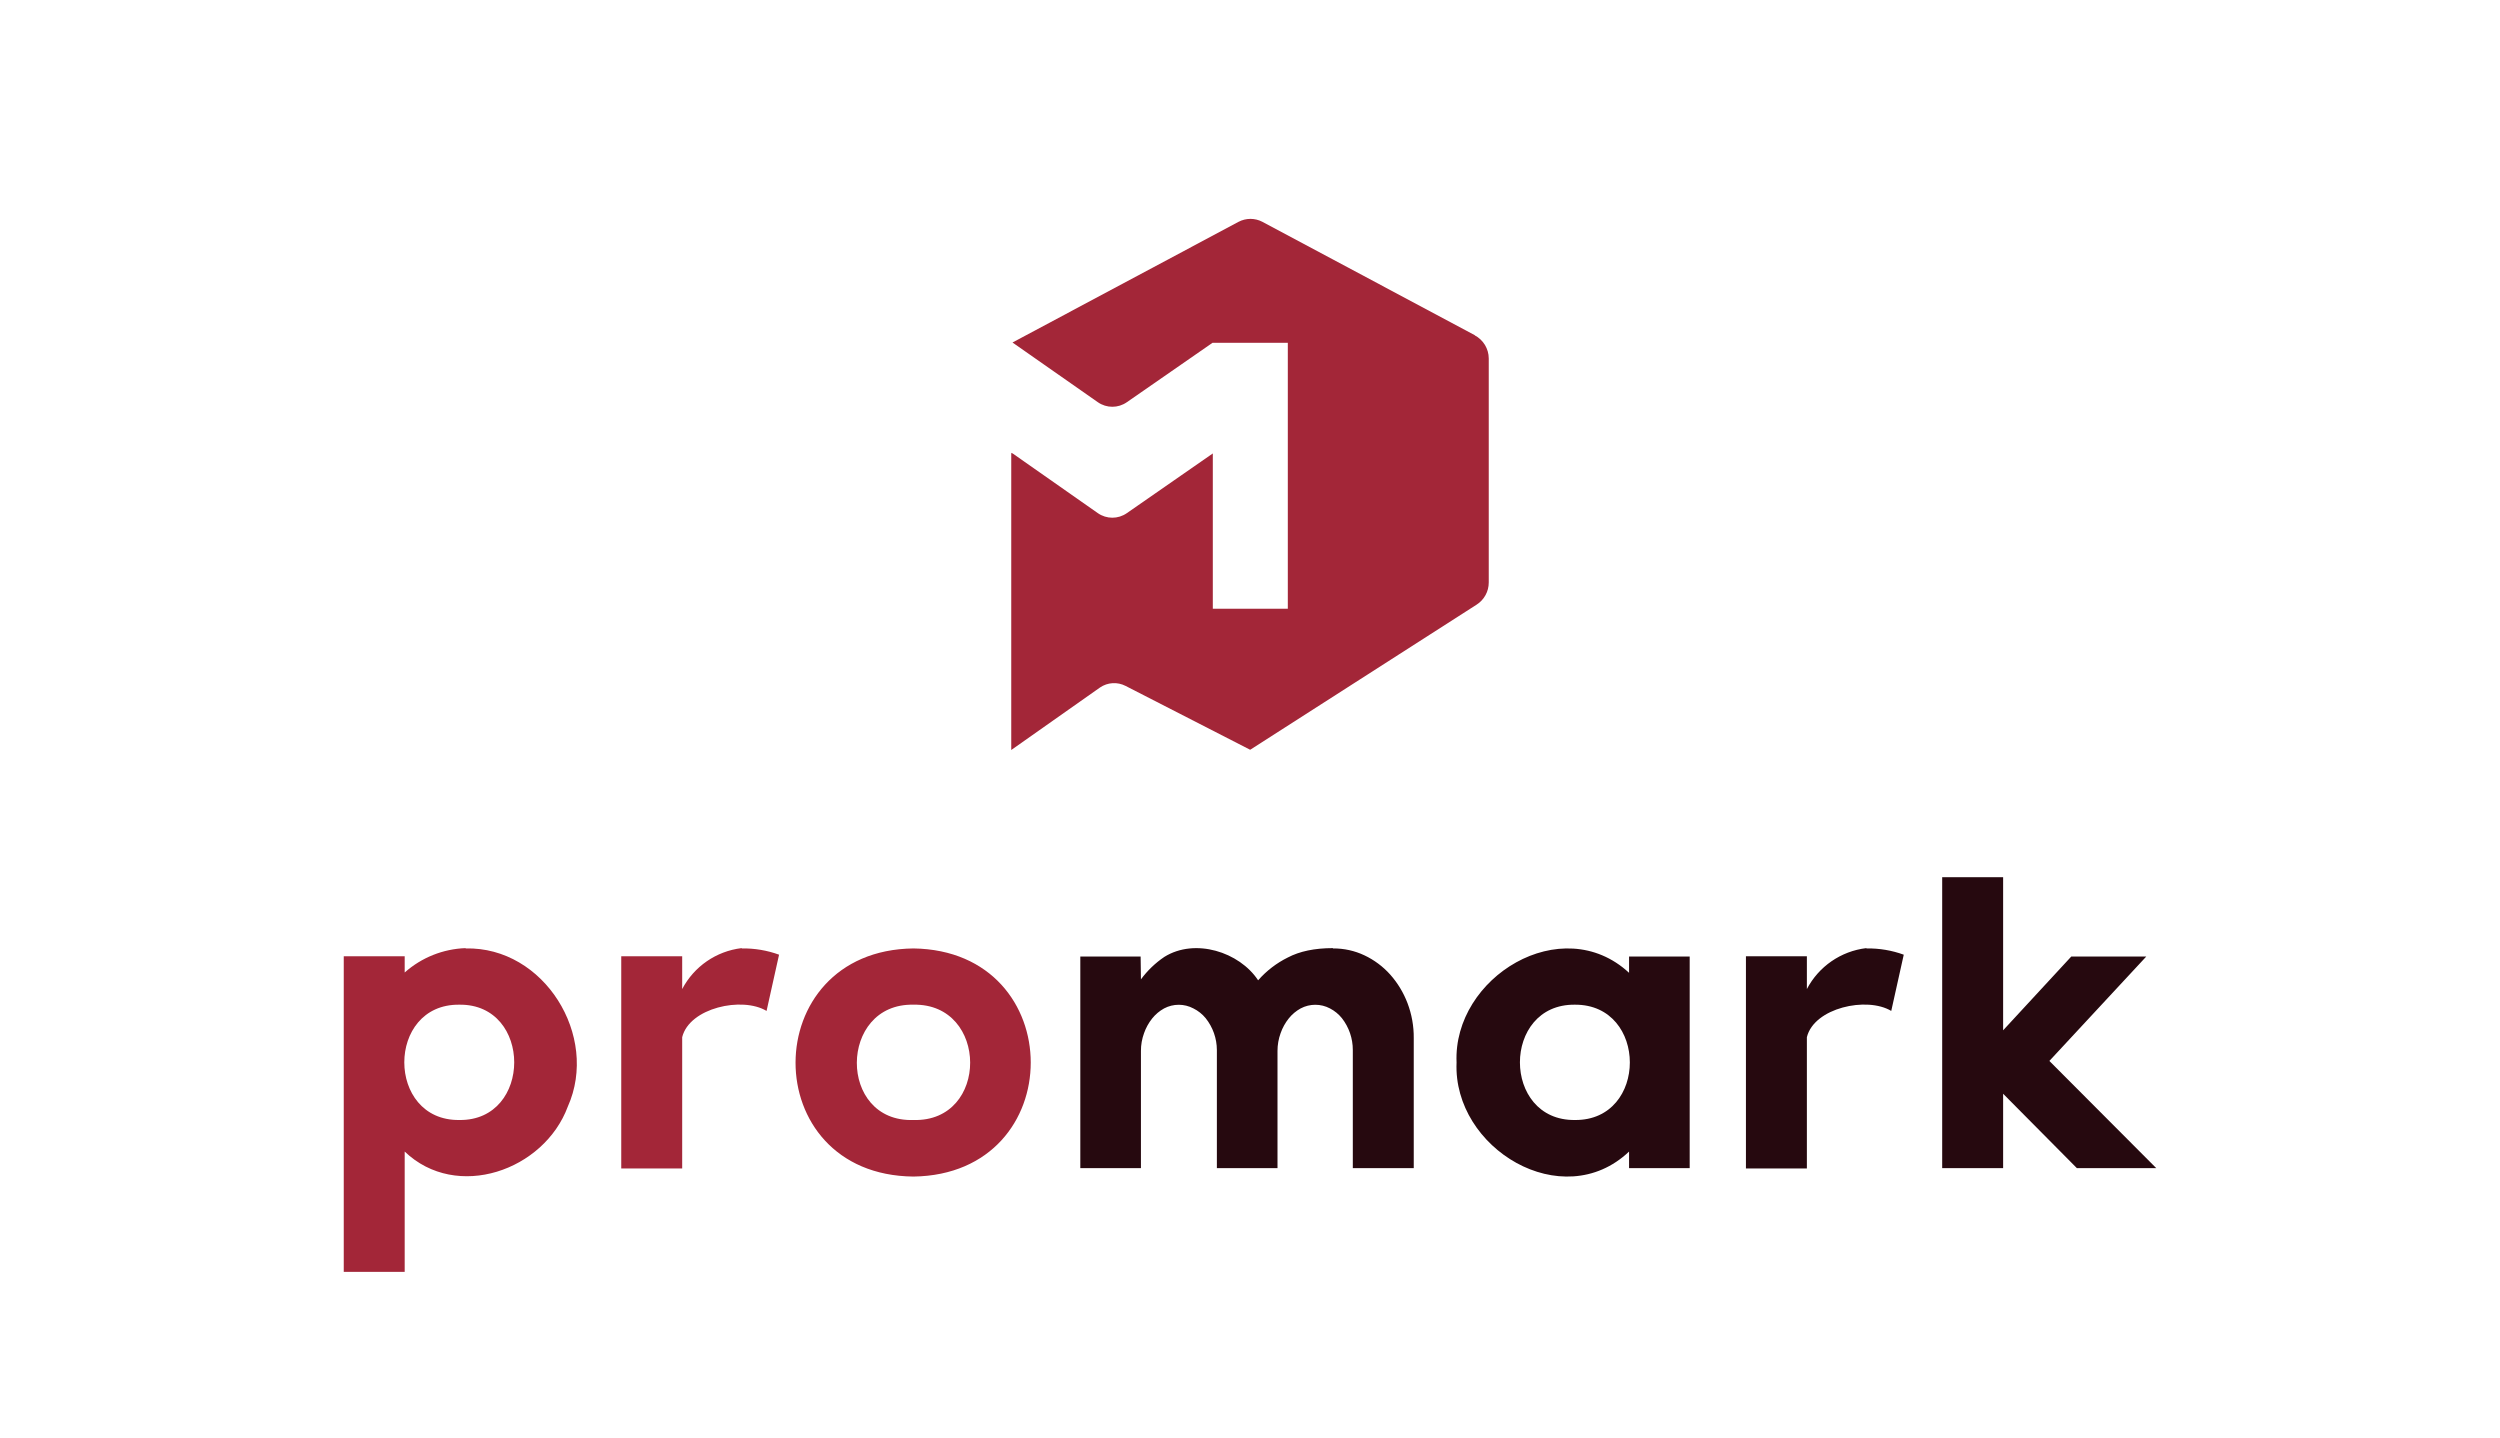
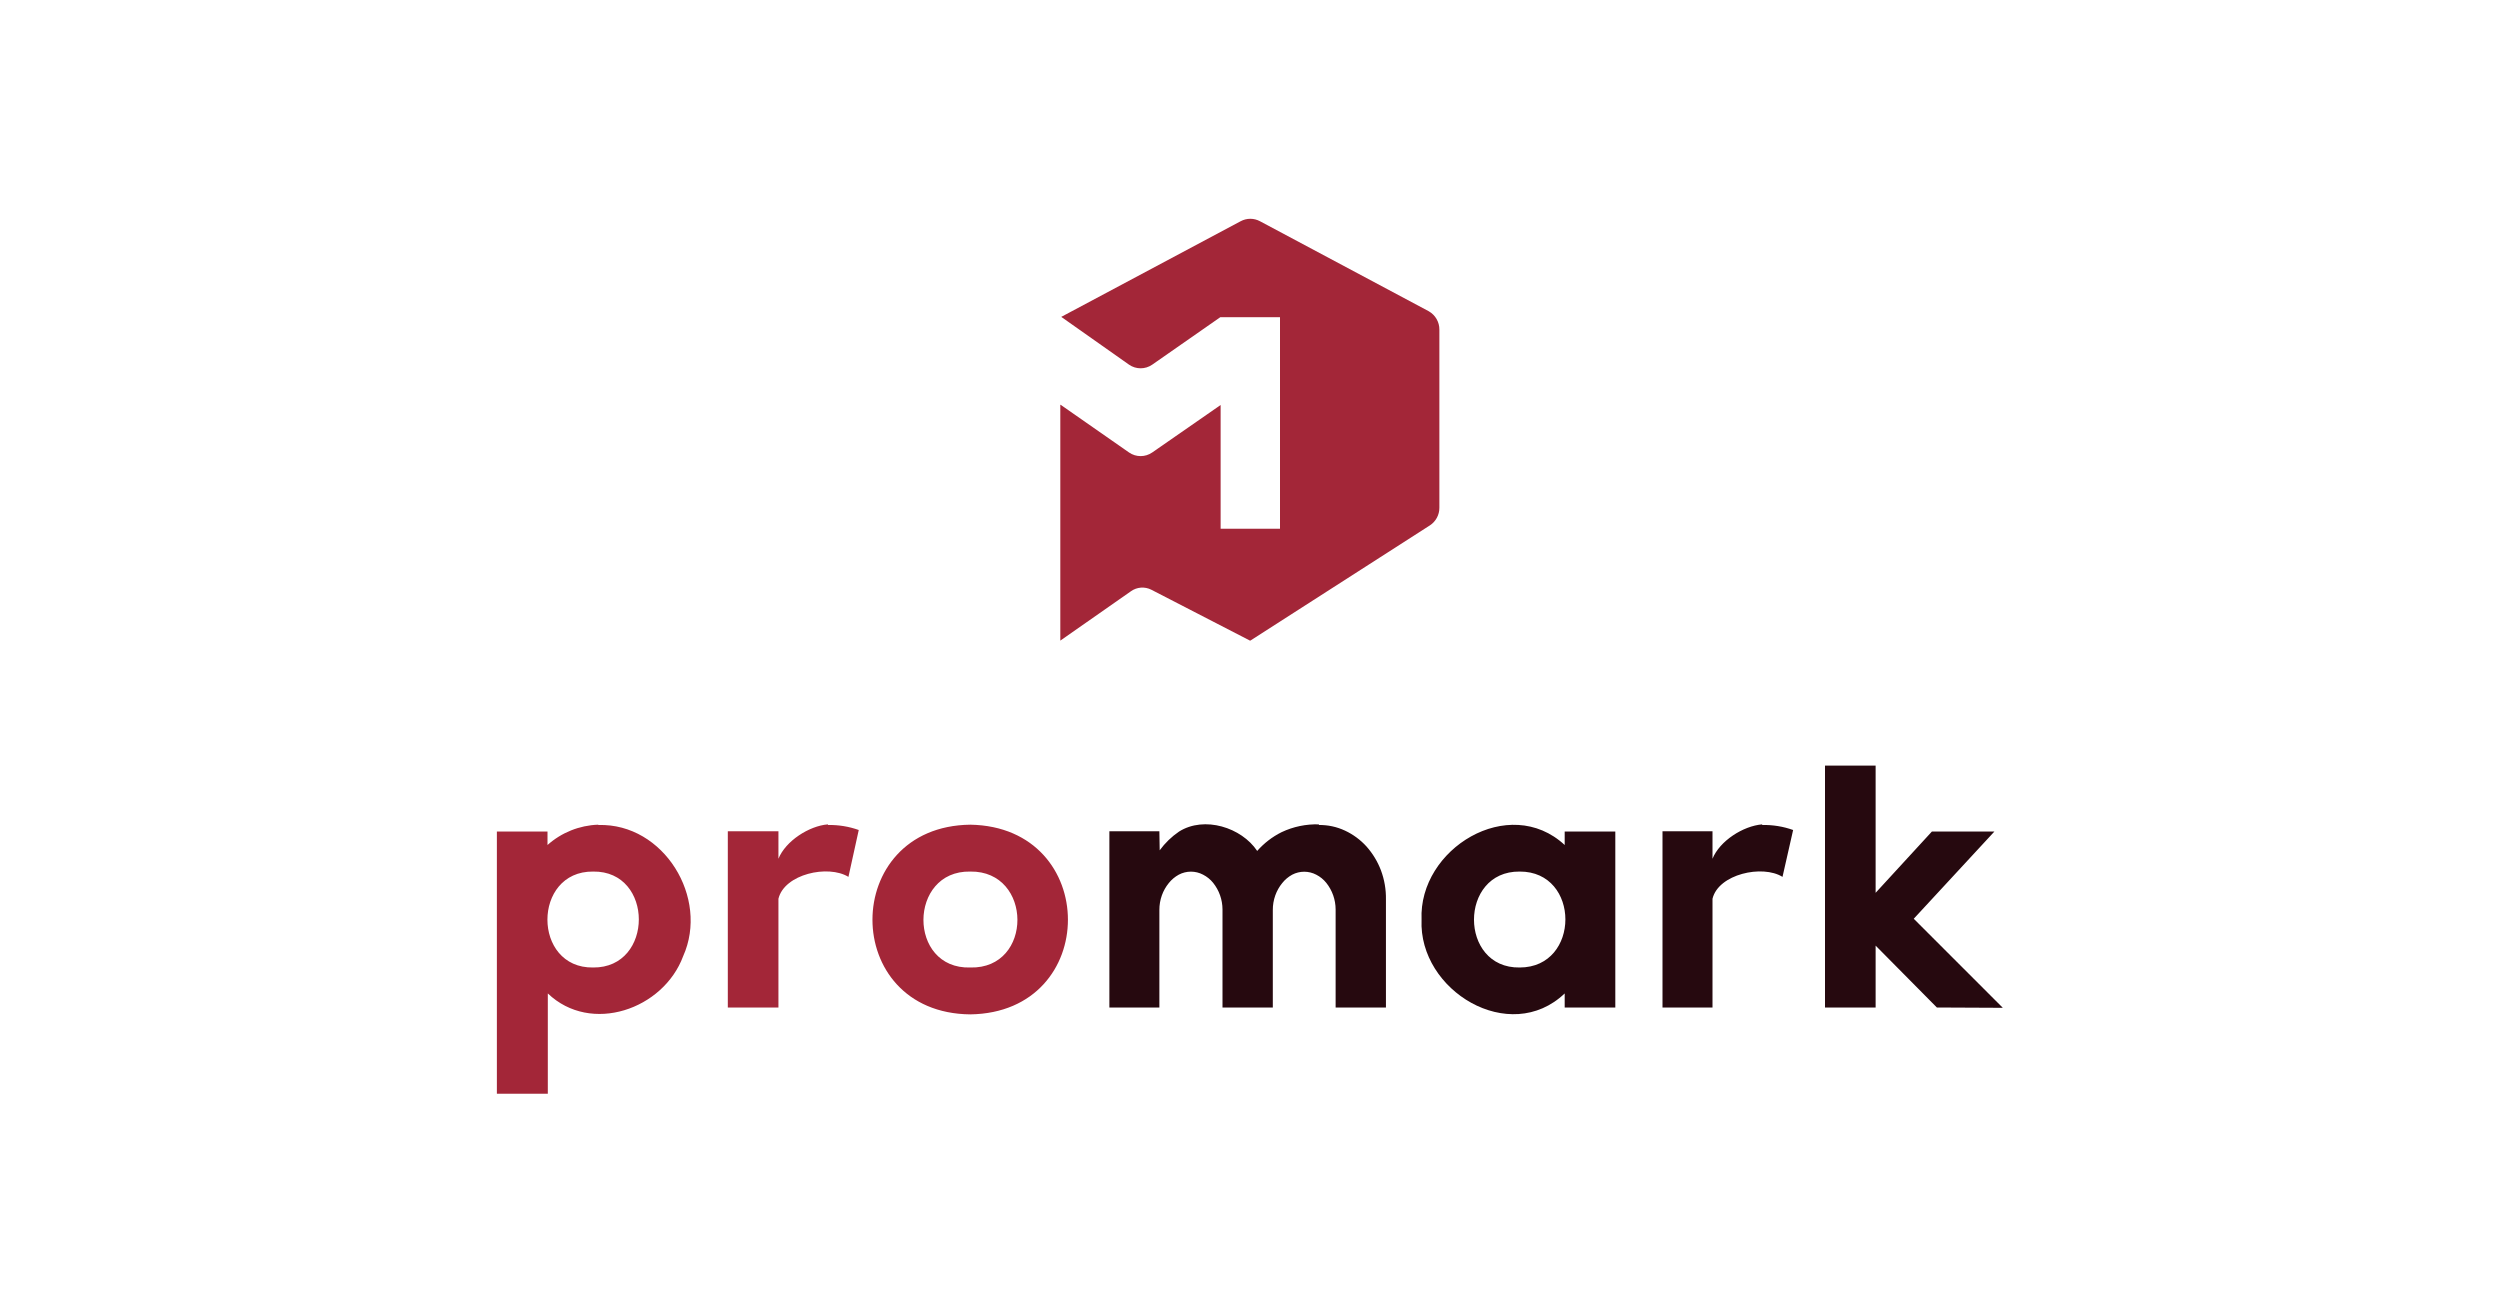
- <svg xmlns="http://www.w3.org/2000/svg" viewBox="0 0 800 460">
-   <path fill="#a32638" d="M149 303.5c25.1-.6 42.8 28 32.7 50.6-7.6 20.5-35.6 30.3-52.2 14.4V407H110V306h19.5v5.2a31 31 0 0 1 19.5-7.8Zm-2 54.9c23.4.3 23.4-37.2 0-36.9-23.5-.3-23.5 37.2 0 36.9Zm90.4-54.9a33.2 33.2 0 0 1 11.9 2l-4 18c-7.8-4.7-24.7-1-27 8.4v42h-19.5V306h19.5v10.5a24.8 24.8 0 0 1 19-13.1Zm54.9 73c-50.4-.5-50.2-72.4 0-73 50 .7 50.1 72.3 0 73Zm0-55c-24-.5-24.3 37.7 0 36.9 24.3.7 24.1-37.4 0-36.9Z" />
-   <path fill="#26090f" d="M426.6 303.5a23 23 0 0 1 10 2.2 26 26 0 0 1 8.3 6.2 29.7 29.7 0 0 1 5.5 9.1 30.7 30.7 0 0 1 2 11.2v41.6h-19.5V336a16.5 16.5 0 0 0-3.5-10.2 12 12 0 0 0-3.8-3.1 10 10 0 0 0-9.4 0 12.7 12.7 0 0 0-3.8 3.2 16 16 0 0 0-2.6 4.7 16.6 16.6 0 0 0-1 5.7v37.5h-19.4V336a16.4 16.4 0 0 0-3.6-10.2 12 12 0 0 0-3.9-3.1 10 10 0 0 0-9.4 0 12.8 12.8 0 0 0-3.8 3.2 16 16 0 0 0-2.6 4.7 16.4 16.4 0 0 0-1 5.7v37.5h-19.4v-67.7H365l.1 7.3a30.5 30.5 0 0 1 7.5-7.2c9.8-6.1 24-1.6 30 7.5a30.8 30.8 0 0 1 9.5-7.3q5.7-3 14.4-3Zm114.1 2.6v67.7h-19.4v-5.3c-21.3 20.2-56.4-1-55.2-28.5-1.2-27.3 33.7-48.6 55.2-28.7v-5.2ZM504 358.4c23.4.2 23.4-37 0-36.9-23.5-.3-23.5 37.2 0 36.9Zm93.3-54.9a33.2 33.2 0 0 1 11.9 2l-4 18c-7.8-4.7-24.7-1-27 8.4v42h-19.5V306h19.5v10.5a24.8 24.8 0 0 1 19-13.1Zm67.3 70.3L641 350v23.8h-19.5v-93.1H641v49l21.8-23.6h24l-31 33.4 34.2 34.3Z" />
-   <path fill="#a32638" d="M472 107.3 404 71a8.2 8.2 0 0 0-7.7 0L324 109.6l27.3 19.1a8.1 8.1 0 0 0 9.3 0l27.4-19h24.1v85.1h-24v-49.7l-27.5 19.1a8.1 8.1 0 0 1-9.3 0L323.9 145v.1l-.3-.2V240l28.4-20a8 8 0 0 1 8.2-.5l39.8 20.4h.1l72.4-46.4a8.4 8.4 0 0 0 3.9-7.1v-71.7a8.4 8.4 0 0 0-4.5-7.4Z" />
+ <svg xmlns="http://www.w3.org/2000/svg" viewBox="0 0 800 420">
+   <path fill="#a32638" d="M191.5 264c20.9-.6 35.5 23.3 27.1 42-6.3 17-29.5 25.1-43.3 11.9V350H159v-83.9h16.2v4.3a25.7 25.7 0 0 1 16.2-6.5Zm-1.7 45.6c19.5.2 19.5-31 0-30.7-19.5-.2-19.5 31 0 30.7ZM265 264a27.6 27.6 0 0 1 9.8 1.6l-3.3 15c-6.5-4-20.5-.9-22.4 7v34.8h-16.2V266h16.2v8.8c2.3-5.7 9.8-10.5 15.8-11Zm45.5 60.6c-41.8-.4-41.7-60.2 0-60.7 41.6.7 41.7 60.1 0 60.7Zm0-45.7c-19.9-.4-20.1 31.3 0 30.7 20.2.5 20-31 0-30.7Z" />
+   <path fill="#26090f" d="M422 264a19.1 19.1 0 0 1 8.4 1.8 21.6 21.6 0 0 1 6.9 5.1 24.7 24.7 0 0 1 4.6 7.6 25.5 25.5 0 0 1 1.6 9.3v34.6h-16.1V291a13.7 13.7 0 0 0-3-8.5 9.9 9.9 0 0 0-3.2-2.6 8.3 8.3 0 0 0-7.7 0 10.5 10.5 0 0 0-3.2 2.7 13.3 13.3 0 0 0-2.2 3.9 13.7 13.7 0 0 0-.8 4.7v31.2h-16.1V291a13.7 13.7 0 0 0-3-8.5 10 10 0 0 0-3.2-2.6 8.3 8.3 0 0 0-7.8 0 10.6 10.6 0 0 0-3.2 2.7 13.3 13.3 0 0 0-2.2 3.9 13.7 13.7 0 0 0-.8 4.7v31.2h-16V266h16l.1 6.1a25.4 25.4 0 0 1 6.2-6c8.1-5.1 20-1.3 25 6.2a25.6 25.6 0 0 1 7.8-6 26 26 0 0 1 12-2.5Zm94.9 2.1v56.3h-16.2v-4.5c-17.6 16.8-46.8-.9-45.8-23.6-1-22.7 28-40.4 45.8-23.9v-4.3Zm-30.6 43.5c19.5 0 19.5-30.8 0-30.7-19.5-.2-19.5 31 0 30.7Zm77.6-45.6a27.6 27.6 0 0 1 9.9 1.6l-3.4 15c-6.4-4-20.5-.9-22.4 7v34.8h-16V266h16v8.8c2.3-5.7 9.8-10.5 15.9-11Zm55.9 58.4-19.6-19.8v19.8H584V245h16.2v40.7l18-19.6h20L612.4 294l28.5 28.5Z" />
+   <path fill="#a32638" d="m457.2 99.6-54-28.8a6.5 6.5 0 0 0-6.2 0l-57.4 30.6 21.7 15.3a6.5 6.5 0 0 0 7.4 0l21.8-15.2h19.1v67.7h-19v-39.6l-21.9 15.2a6.5 6.5 0 0 1-7.4 0l-21.8-15.2-.2-.1V205l22.6-15.8a6.3 6.3 0 0 1 6.5-.5L400 205h.1l57.5-36.9a6.7 6.7 0 0 0 3-5.6v-57a6.7 6.7 0 0 0-3.4-5.9Z" />
</svg>
